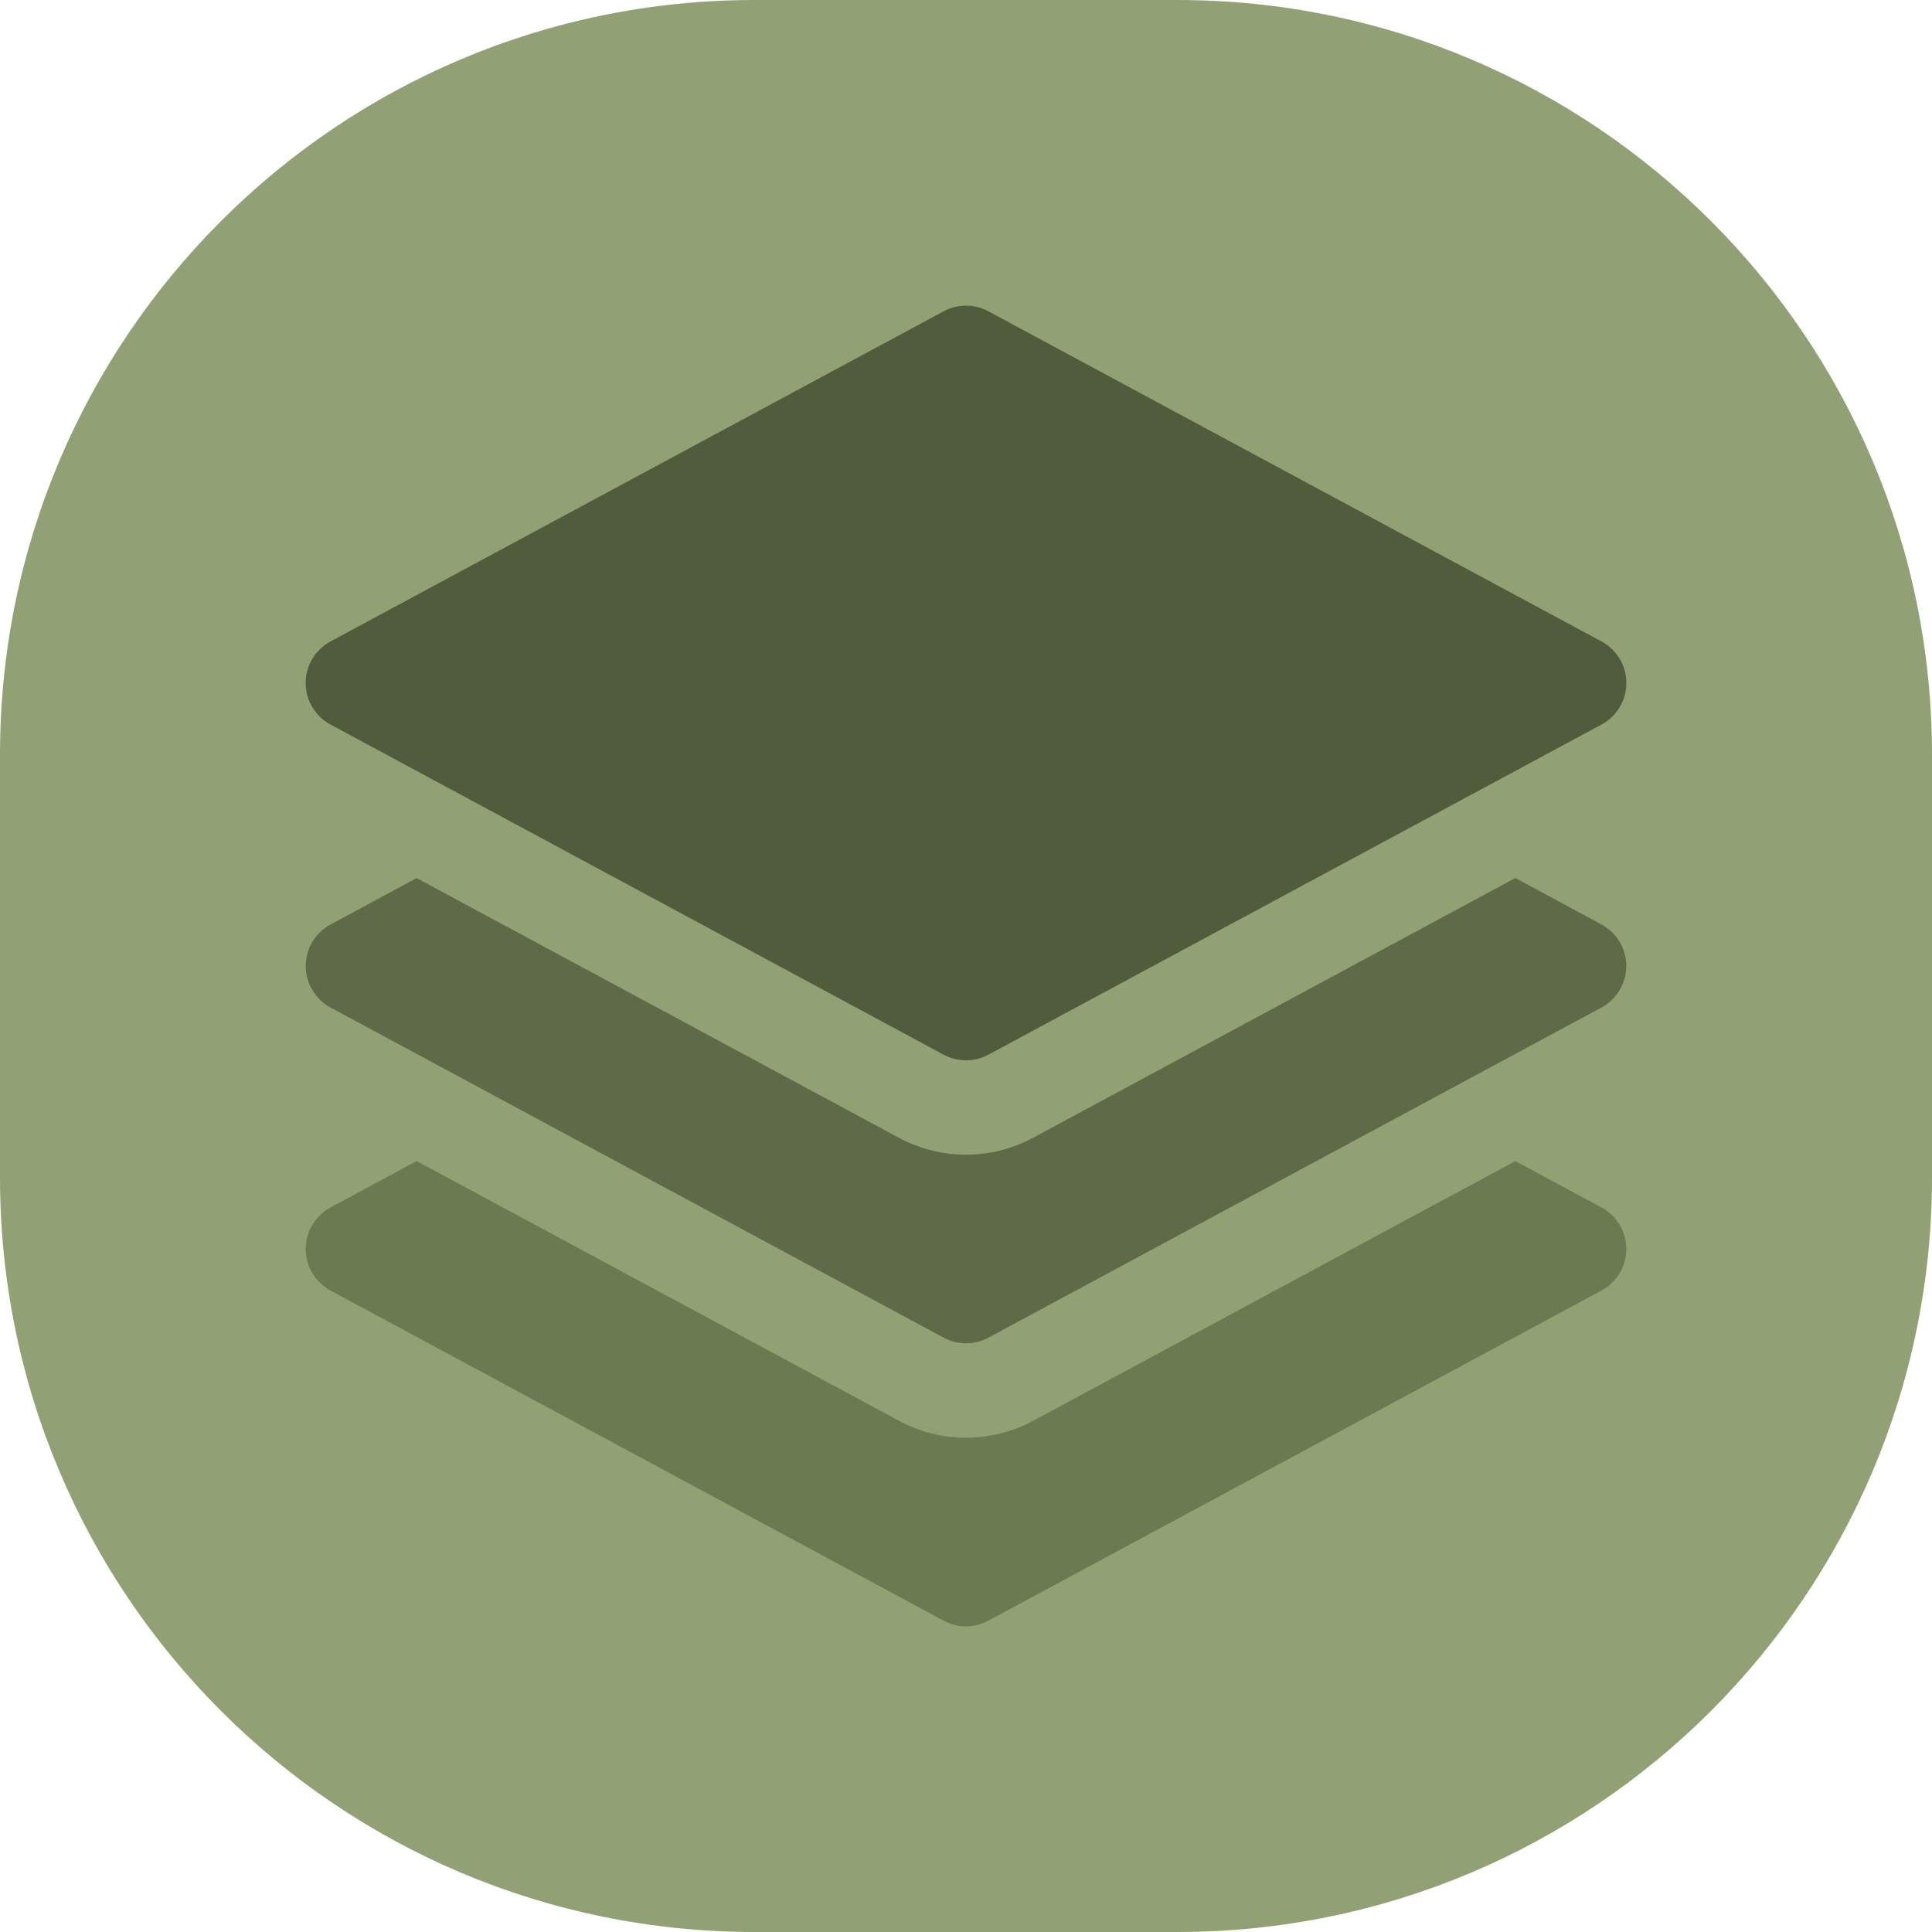
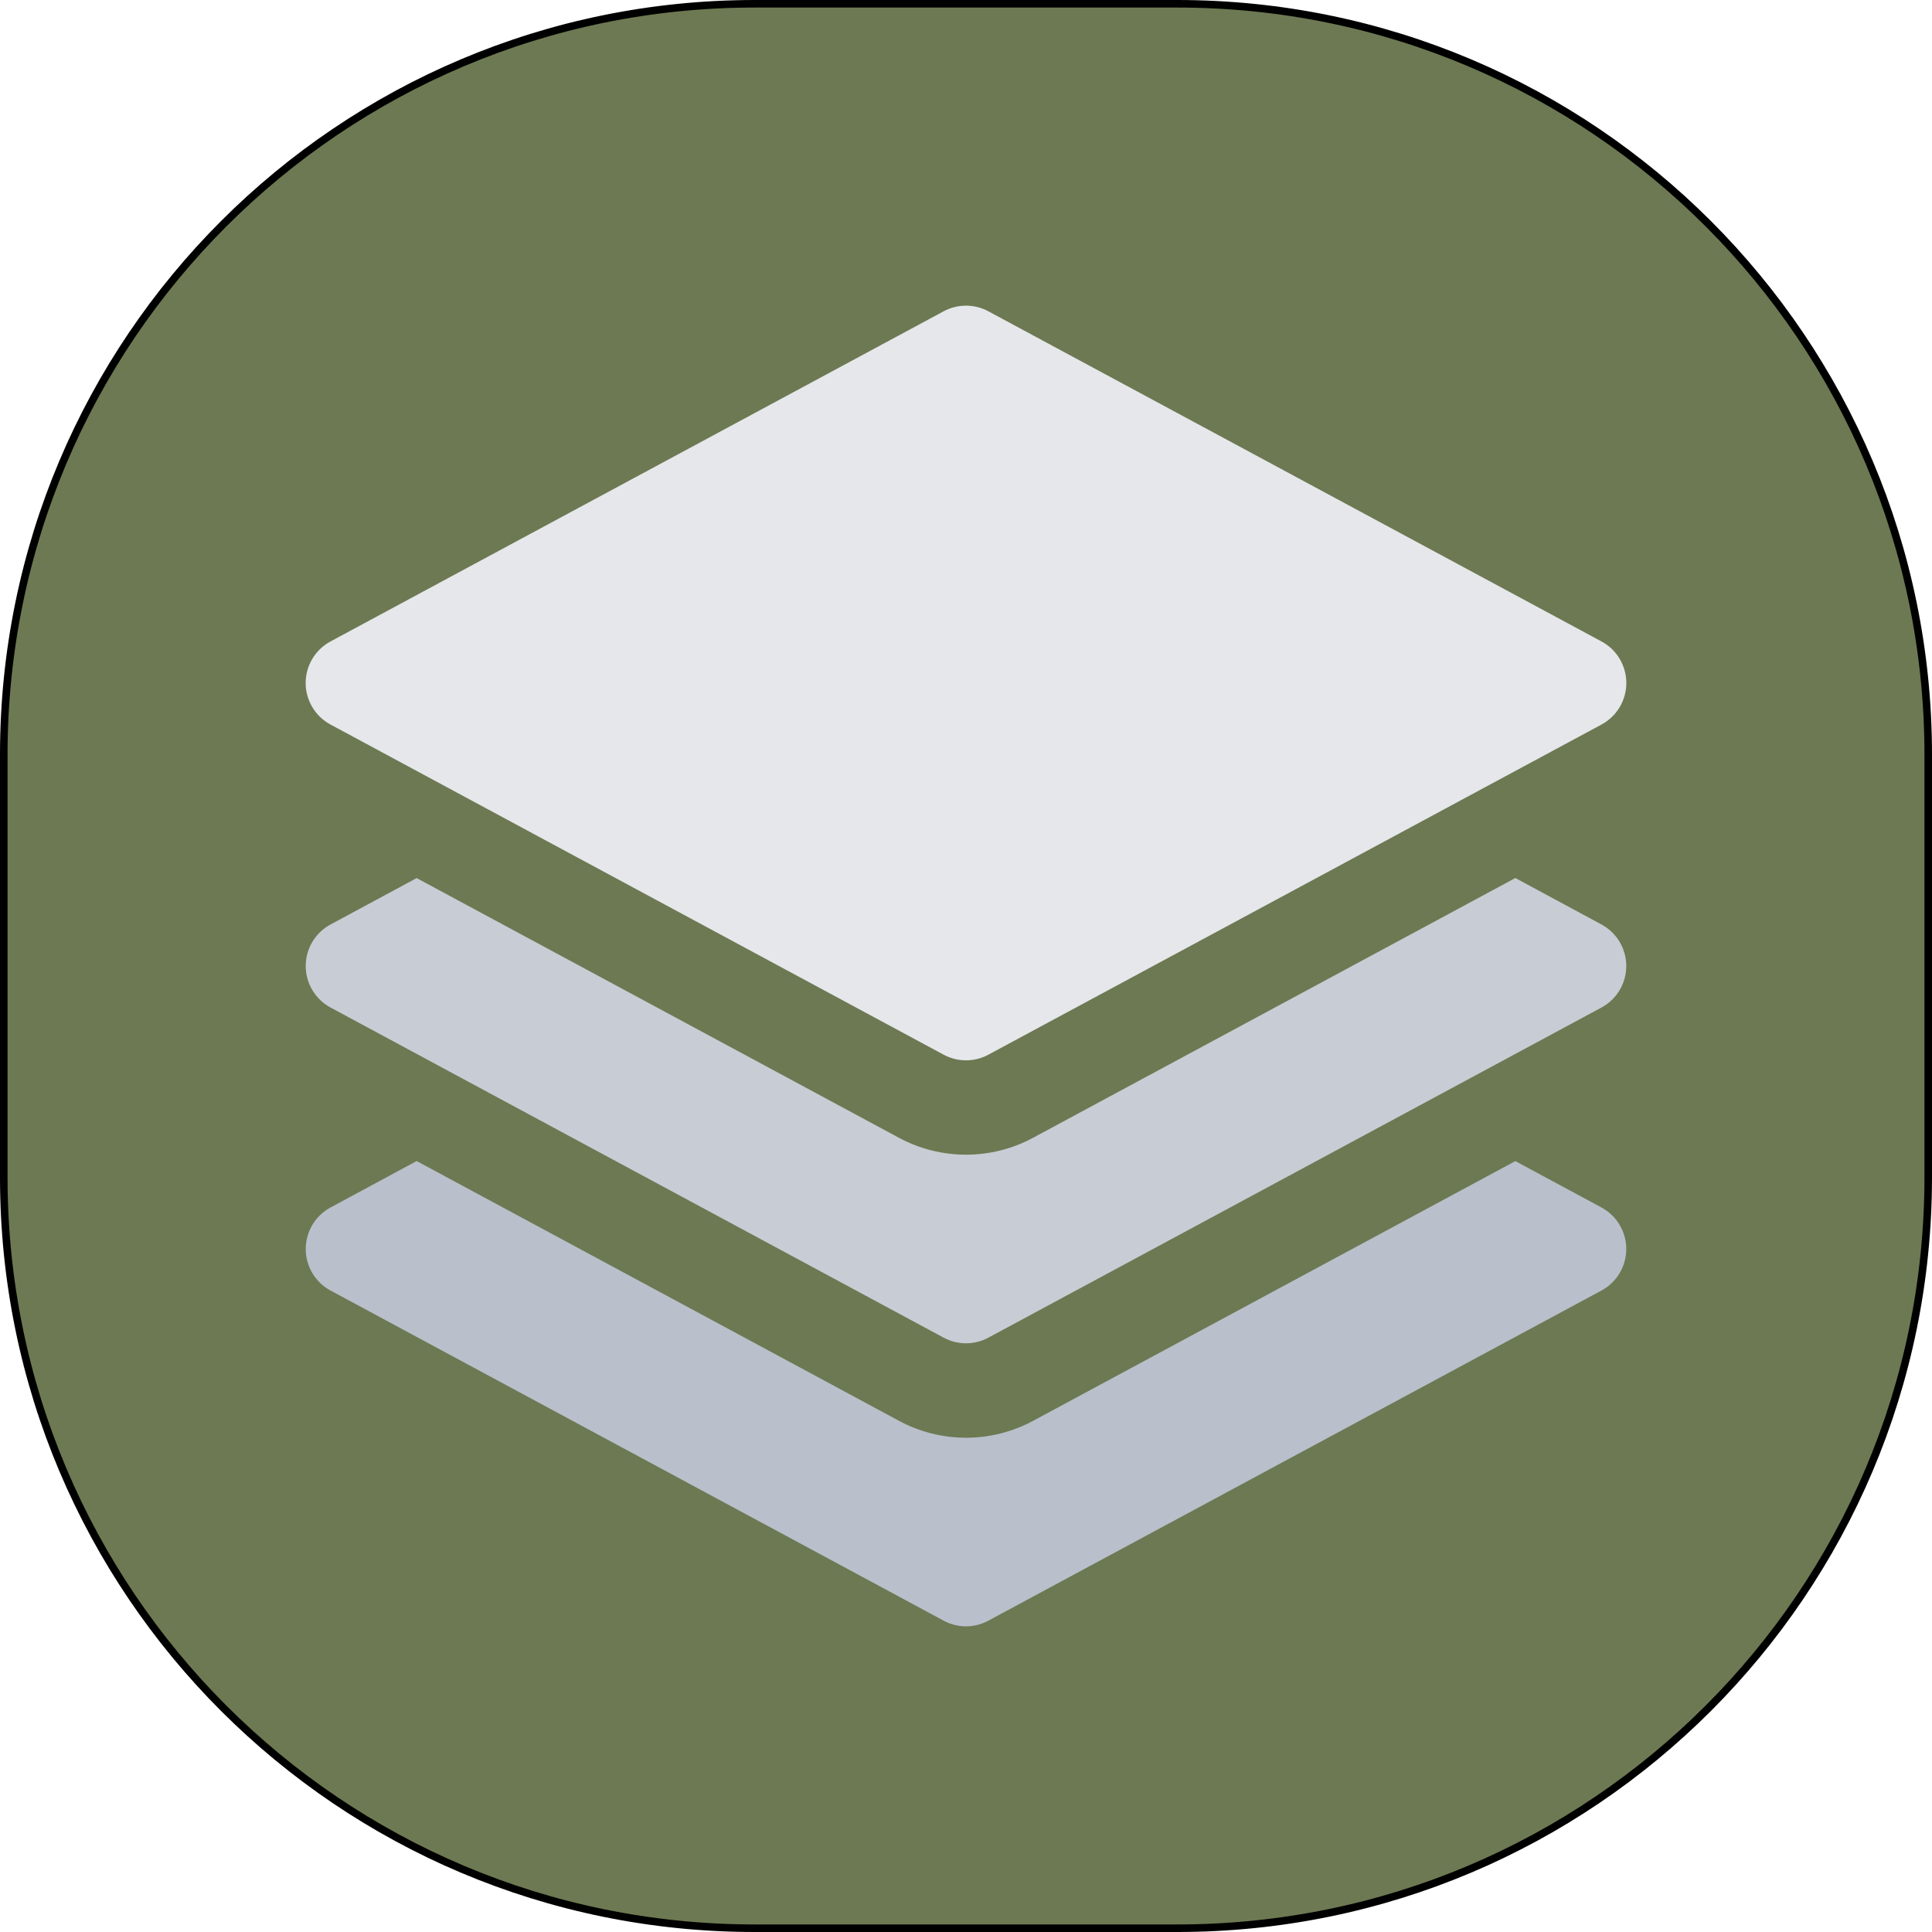
<svg xmlns="http://www.w3.org/2000/svg" width="256" height="256" viewBox="0 0 256 256" fill="none">
-   <rect width="256" height="256" rx="100" fill="#91A173" />
-   <path d="M125.033 41.25C125.945 40.758 126.964 40.501 128 40.501C129.036 40.501 130.055 40.758 130.967 41.25L212.217 85C213.209 85.535 214.038 86.329 214.615 87.298C215.193 88.266 215.498 89.373 215.498 90.5C215.498 91.627 215.193 92.734 214.615 93.702C214.038 94.671 213.209 95.465 212.217 96L130.967 139.75C130.055 140.242 129.036 140.499 128 140.499C126.964 140.499 125.945 140.242 125.033 139.75L43.783 96C42.791 95.465 41.962 94.671 41.385 93.702C40.807 92.734 40.502 91.627 40.502 90.5C40.502 89.373 40.807 88.266 41.385 87.298C41.962 86.329 42.791 85.535 43.783 85L125.033 41.25Z" fill="#515C3D" />
-   <path d="M55.208 116.35L119.108 150.758C121.841 152.23 124.896 153.001 128 153.001C131.104 153.001 134.159 152.23 136.892 150.758L200.792 116.342L212.208 122.5C213.201 123.036 214.029 123.829 214.607 124.798C215.185 125.766 215.49 126.873 215.49 128C215.49 129.128 215.185 130.234 214.607 131.202C214.029 132.171 213.201 132.964 212.208 133.5L130.958 177.25C130.049 177.739 129.032 177.994 128 177.994C126.968 177.994 125.951 177.739 125.042 177.25L43.792 133.5C42.8 132.964 41.971 132.171 41.393 131.202C40.815 130.234 40.51 129.128 40.51 128C40.51 126.873 40.815 125.766 41.393 124.798C41.971 123.829 42.8 123.036 43.792 122.5L55.208 116.35Z" fill="#5F6B48" />
-   <path d="M119.108 188.258L55.208 153.842L43.792 160C42.8 160.536 41.971 161.33 41.393 162.298C40.815 163.266 40.51 164.373 40.51 165.5C40.51 166.628 40.815 167.734 41.393 168.702C41.971 169.671 42.8 170.464 43.792 171L125.042 214.75C126.883 215.75 129.117 215.75 130.958 214.75L212.208 171C213.201 170.464 214.029 169.671 214.607 168.702C215.185 167.734 215.49 166.628 215.49 165.5C215.49 164.373 215.185 163.266 214.607 162.298C214.029 161.33 213.201 160.536 212.208 160L200.792 153.85L136.892 188.267C134.158 189.737 131.103 190.506 127.999 190.505C124.895 190.503 121.84 189.732 119.108 188.258Z" fill="#6C7A52" />
+   <rect x="0.5" y="0.5" width="255" height="255" rx="99.5" fill="#6C7952" stroke="black" />
+   <path d="M125.033 41.25C125.945 40.758 126.964 40.501 128 40.501C129.036 40.501 130.055 40.758 130.967 41.25L212.217 85C213.209 85.535 214.038 86.329 214.615 87.298C215.193 88.266 215.498 89.373 215.498 90.5C215.498 91.627 215.193 92.734 214.615 93.702C214.038 94.671 213.209 95.465 212.217 96L130.967 139.75C130.055 140.242 129.036 140.499 128 140.499C126.964 140.499 125.945 140.242 125.033 139.75L43.783 96C42.791 95.465 41.962 94.671 41.385 93.702C40.807 92.734 40.502 91.627 40.502 90.5C40.502 89.373 40.807 88.266 41.385 87.298C41.962 86.329 42.791 85.535 43.783 85L125.033 41.25Z" fill="#E5E7EB" />
+   <path d="M55.208 116.35L119.108 150.758C121.841 152.23 124.896 153.001 128 153.001C131.104 153.001 134.159 152.23 136.892 150.758L200.792 116.342L212.208 122.5C213.201 123.036 214.029 123.829 214.607 124.798C215.185 125.766 215.49 126.873 215.49 128C215.49 129.128 215.185 130.234 214.607 131.202C214.029 132.171 213.201 132.964 212.208 133.5L130.958 177.25C130.049 177.739 129.032 177.994 128 177.994C126.968 177.994 125.951 177.739 125.042 177.25L43.792 133.5C42.8 132.964 41.971 132.171 41.393 131.202C40.815 130.234 40.51 129.128 40.51 128C40.51 126.873 40.815 125.766 41.393 124.798C41.971 123.829 42.8 123.036 43.792 122.5L55.208 116.35Z" fill="#C8CCD5" />
+   <path d="M119.108 188.258L55.208 153.842L43.792 160C42.8 160.536 41.971 161.33 41.393 162.298C40.815 163.266 40.51 164.373 40.51 165.5C40.51 166.628 40.815 167.734 41.393 168.702C41.971 169.671 42.8 170.464 43.792 171L125.042 214.75C126.883 215.75 129.117 215.75 130.958 214.75L212.208 171C213.201 170.464 214.029 169.671 214.607 168.702C215.185 167.734 215.49 166.628 215.49 165.5C215.49 164.373 215.185 163.266 214.607 162.298C214.029 161.33 213.201 160.536 212.208 160L200.792 153.85L136.892 188.267C134.158 189.737 131.103 190.506 127.999 190.505C124.895 190.503 121.84 189.732 119.108 188.258Z" fill="#B9BFCB" />
</svg>
